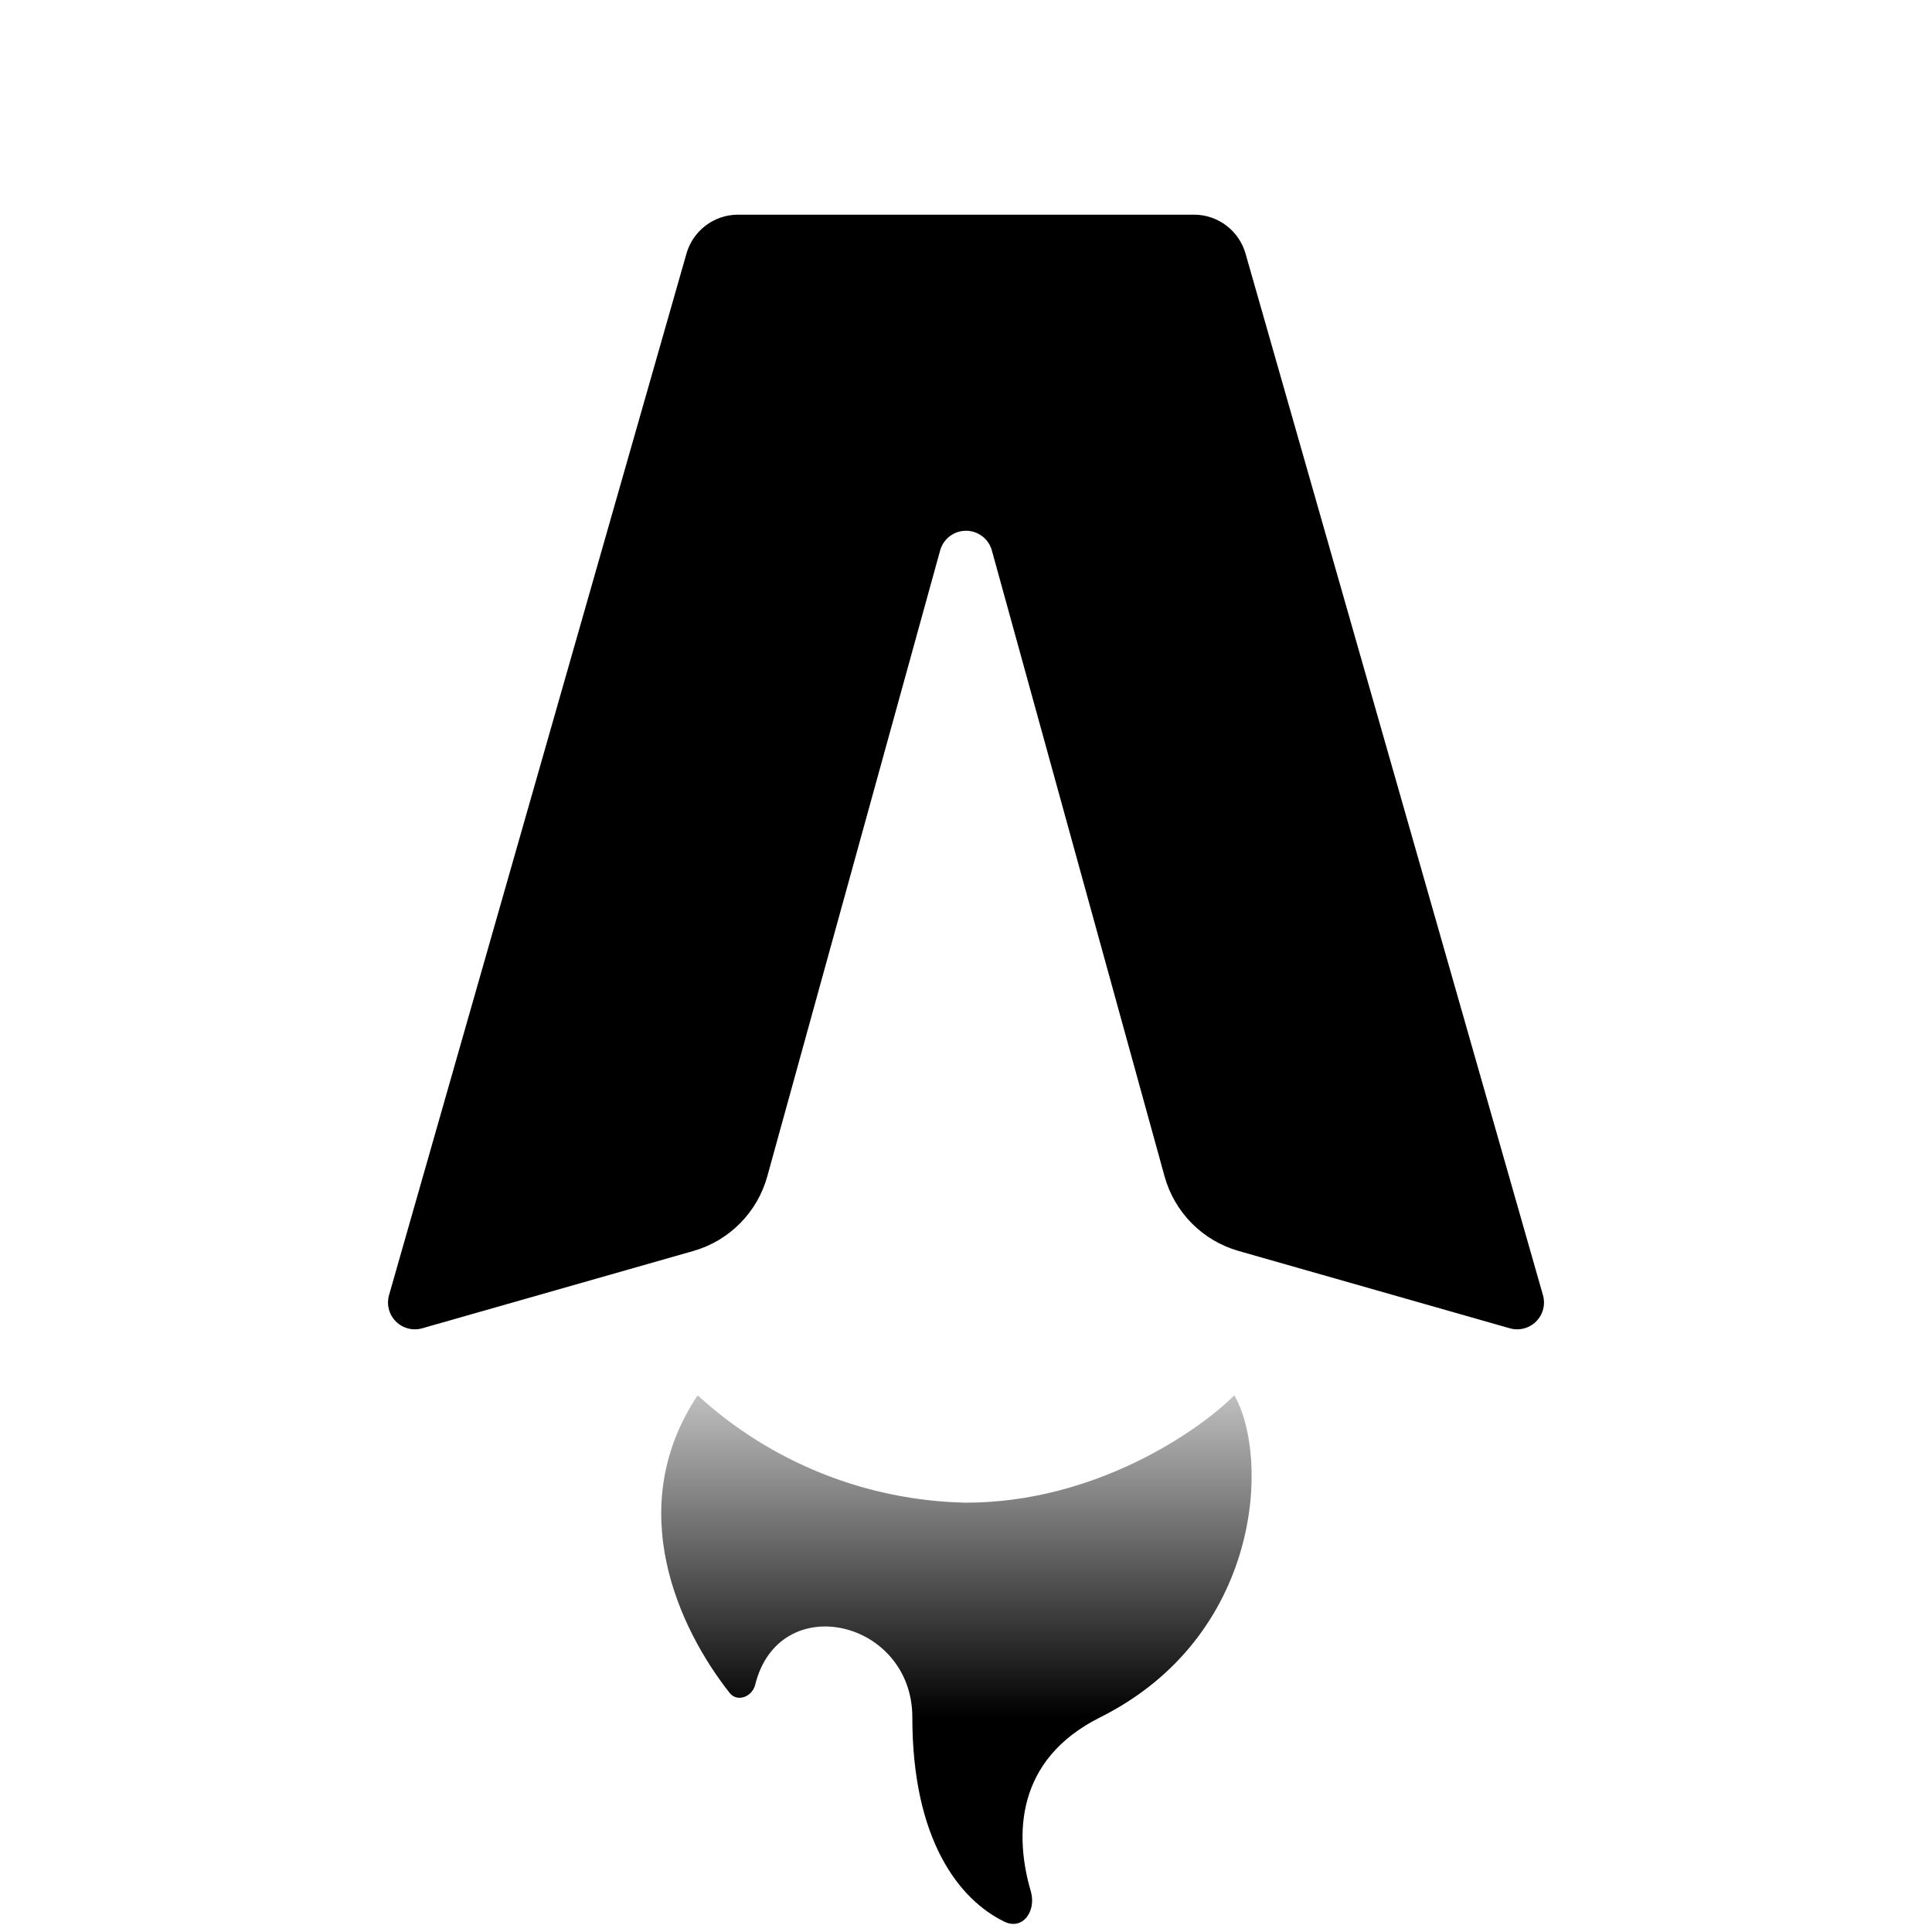
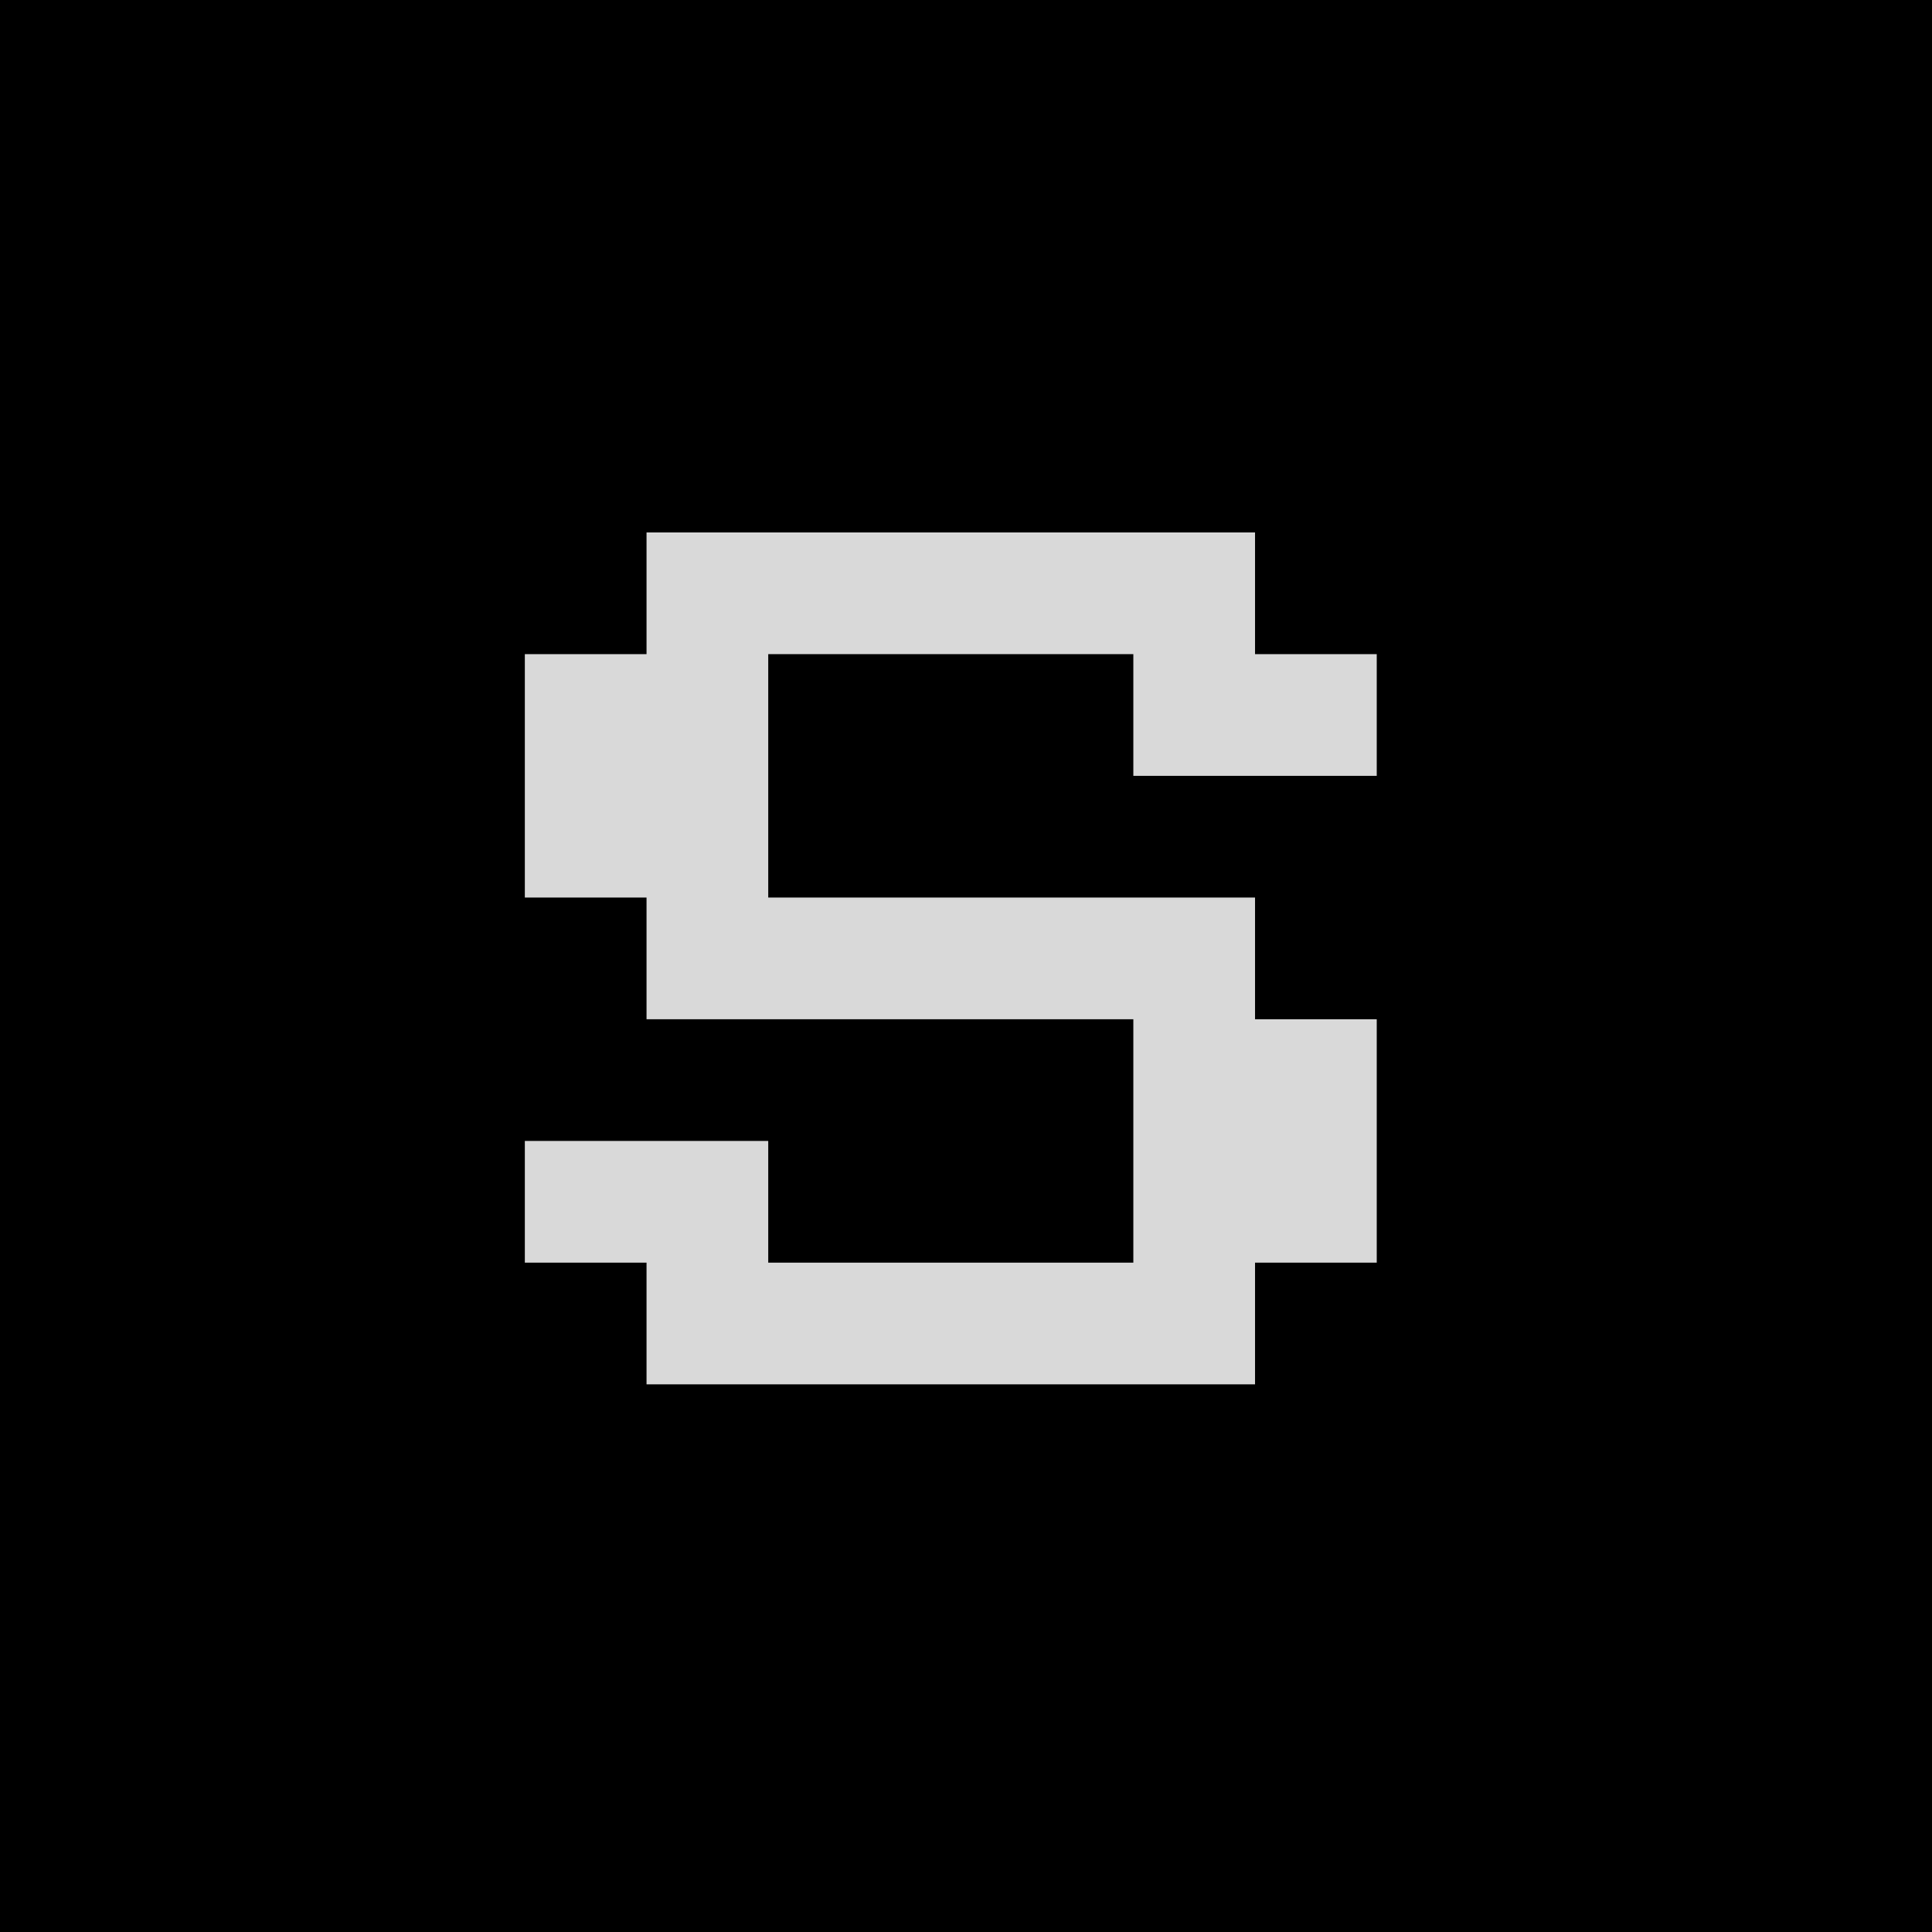
- <svg xmlns="http://www.w3.org/2000/svg" fill="none" viewBox="0 0 36 36">
-   <path fill="#000" d="M22.25 4h-8.5a1 1 0 0 0-.96.73l-5.54 19.4a.5.5 0 0 0 .62.62l5.05-1.44a2 2 0 0 0 1.38-1.4l3.22-11.66a.5.5 0 0 1 .96 0l3.22 11.67a2 2 0 0 0 1.38 1.39l5.05 1.44a.5.5 0 0 0 .62-.62l-5.54-19.4a1 1 0 0 0-.96-.73Z" />
-   <path fill="url(#gradient)" d="M18 28a7.63 7.63 0 0 1-5-2c-1.4 2.1-.35 4.35.6 5.55.14.17.41.07.47-.15.44-1.8 2.93-1.22 2.93.6 0 2.28.87 3.4 1.72 3.81.34.16.59-.2.49-.56-.31-1.05-.29-2.46 1.29-3.25 3-1.5 3.17-4.83 2.5-6-.67.67-2.6 2-5 2Z" />
-   <defs>
-     <linearGradient id="gradient" x1="16" x2="16" y1="32" y2="24" gradientUnits="userSpaceOnUse">
-       <stop stop-color="#000" />
-       <stop offset="1" stop-color="#000" stop-opacity="0" />
-     </linearGradient>
-   </defs>
-   <style>
-     @media (prefers-color-scheme:dark){:root{filter:invert(100%)}}
-   </style>
+ <svg xmlns="http://www.w3.org/2000/svg" width="127" height="127" viewBox="0 0 127 127" fill="none">
+   <rect width="127" height="127" fill="black" />
+   <path d="M42.5 91V83H34.5V75H50.5V83H74.5V67H42.5V59H34.5V43H42.5V35H82.5V43H90.5V51H74.5V43H50.5V59H82.5V67H90.5V83H82.5V91H42.5Z" fill="#D9D9D9" />
</svg>
